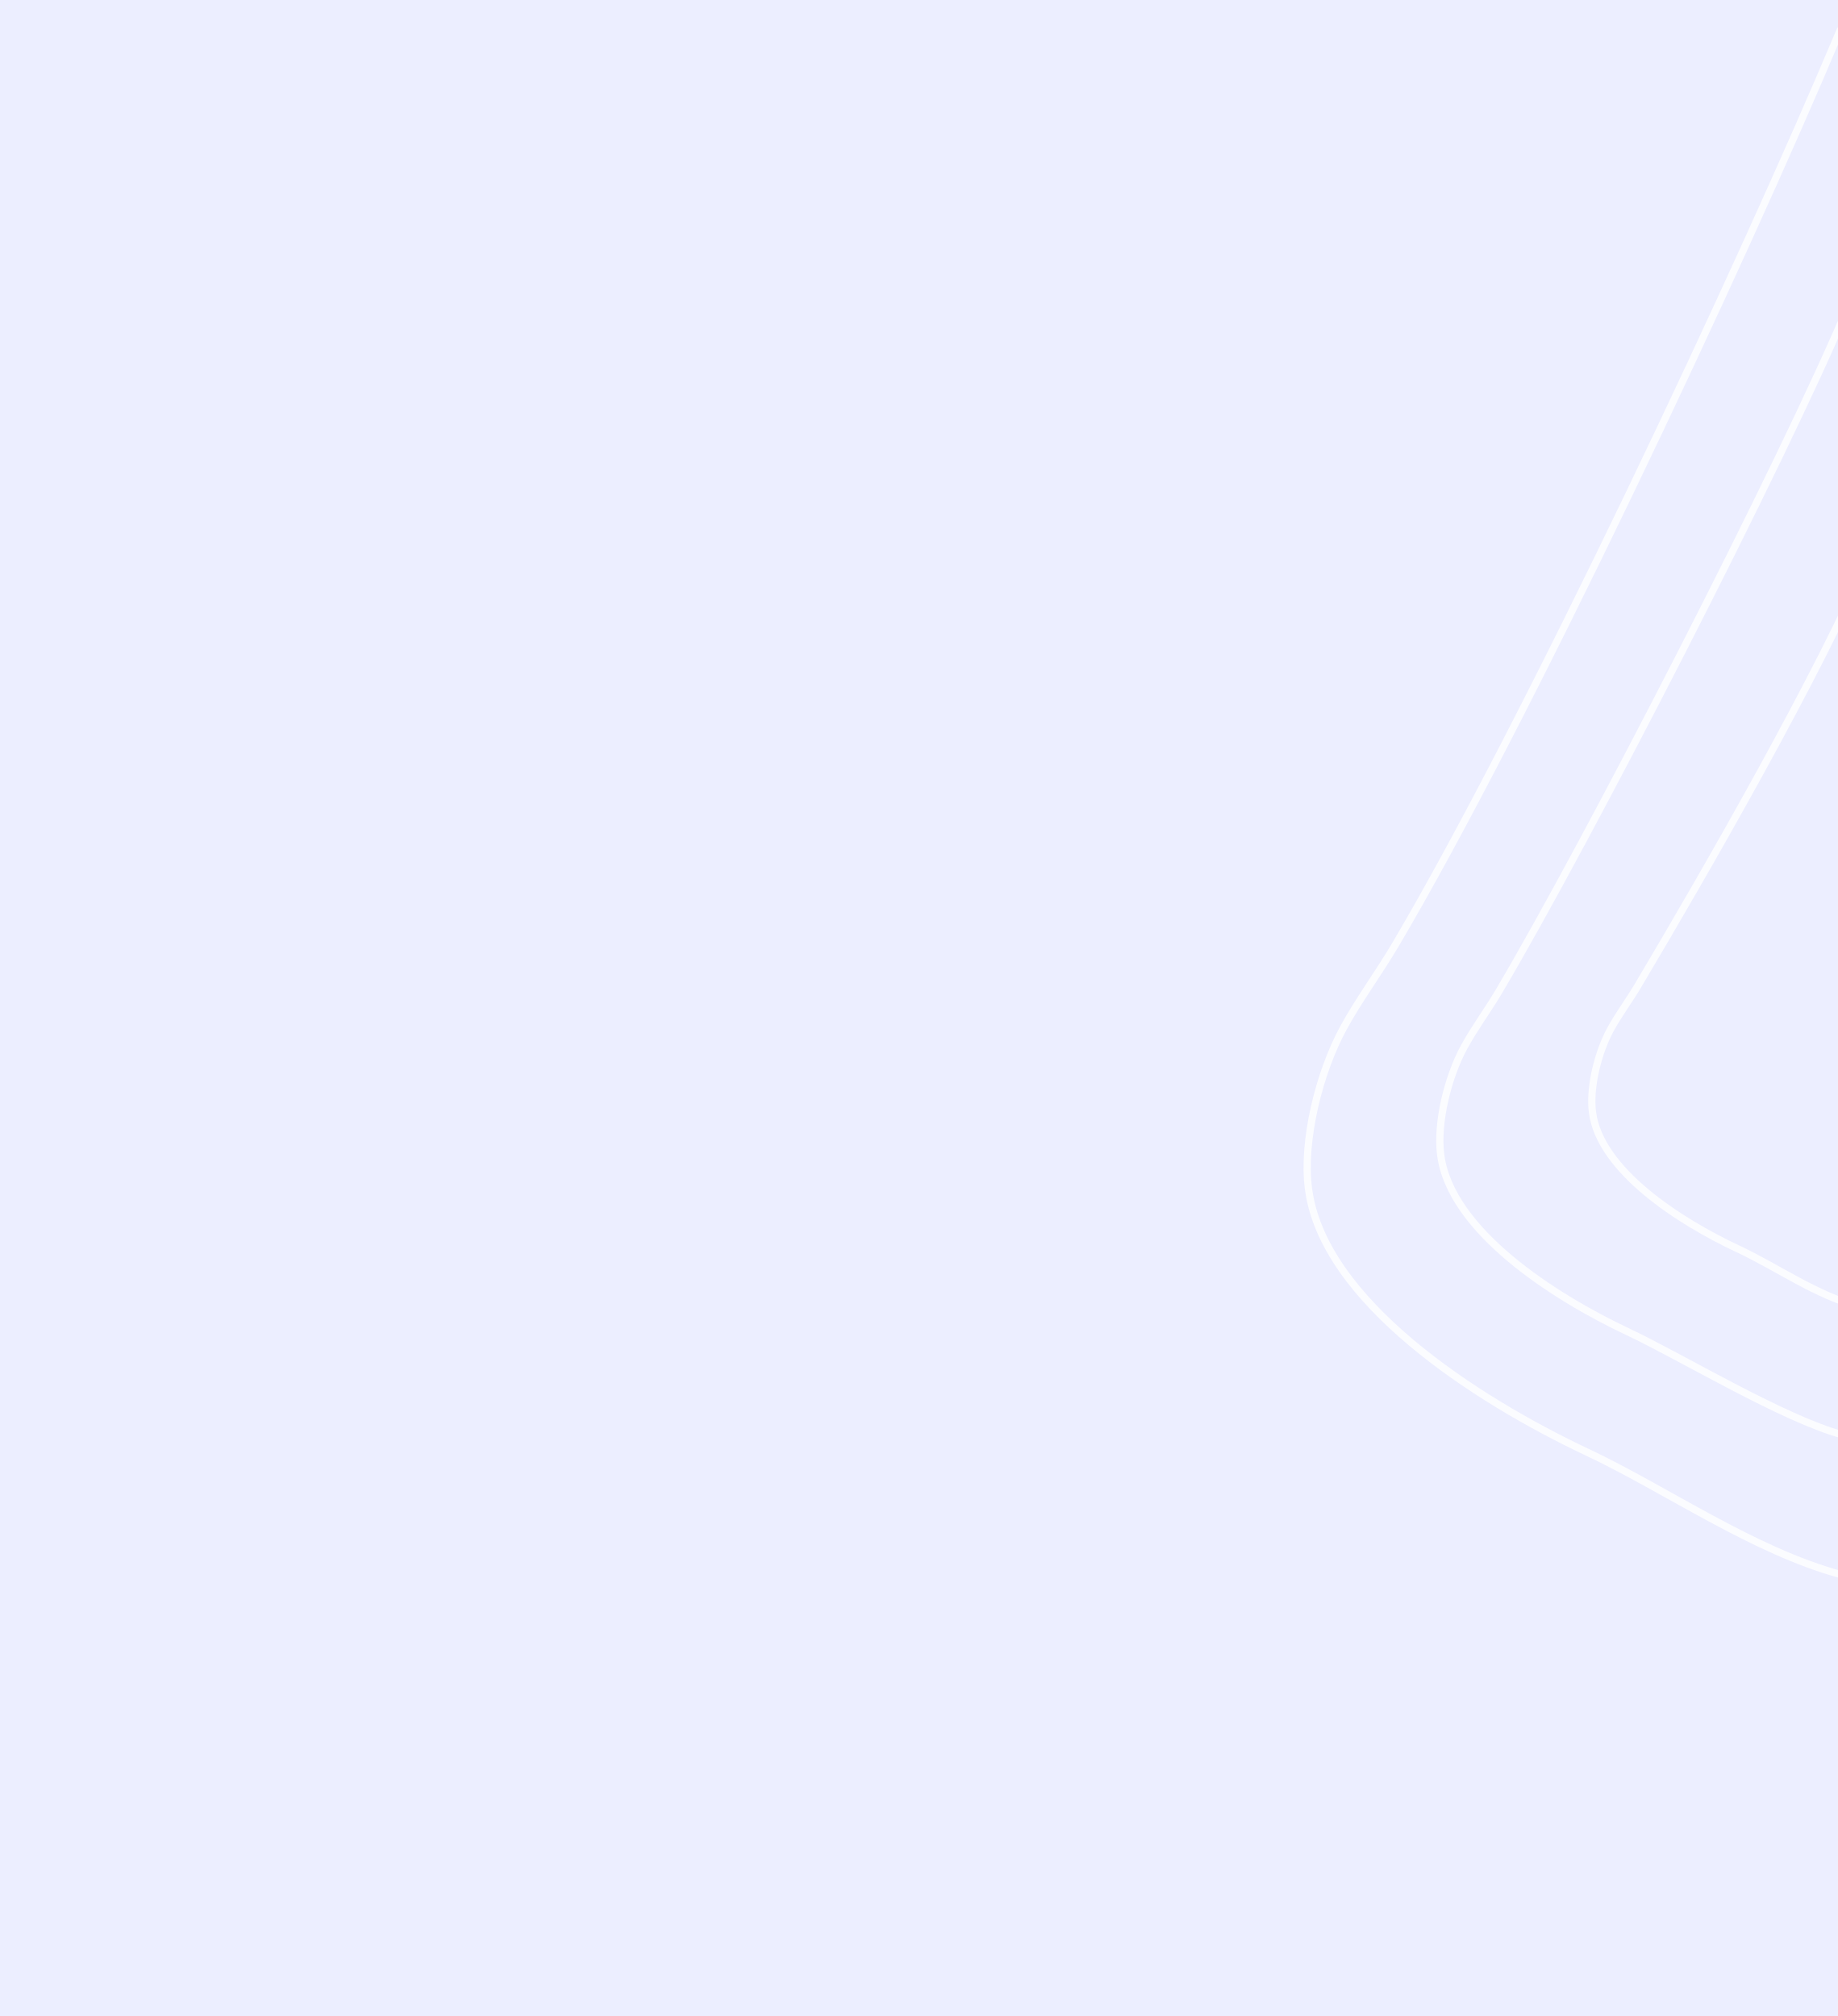
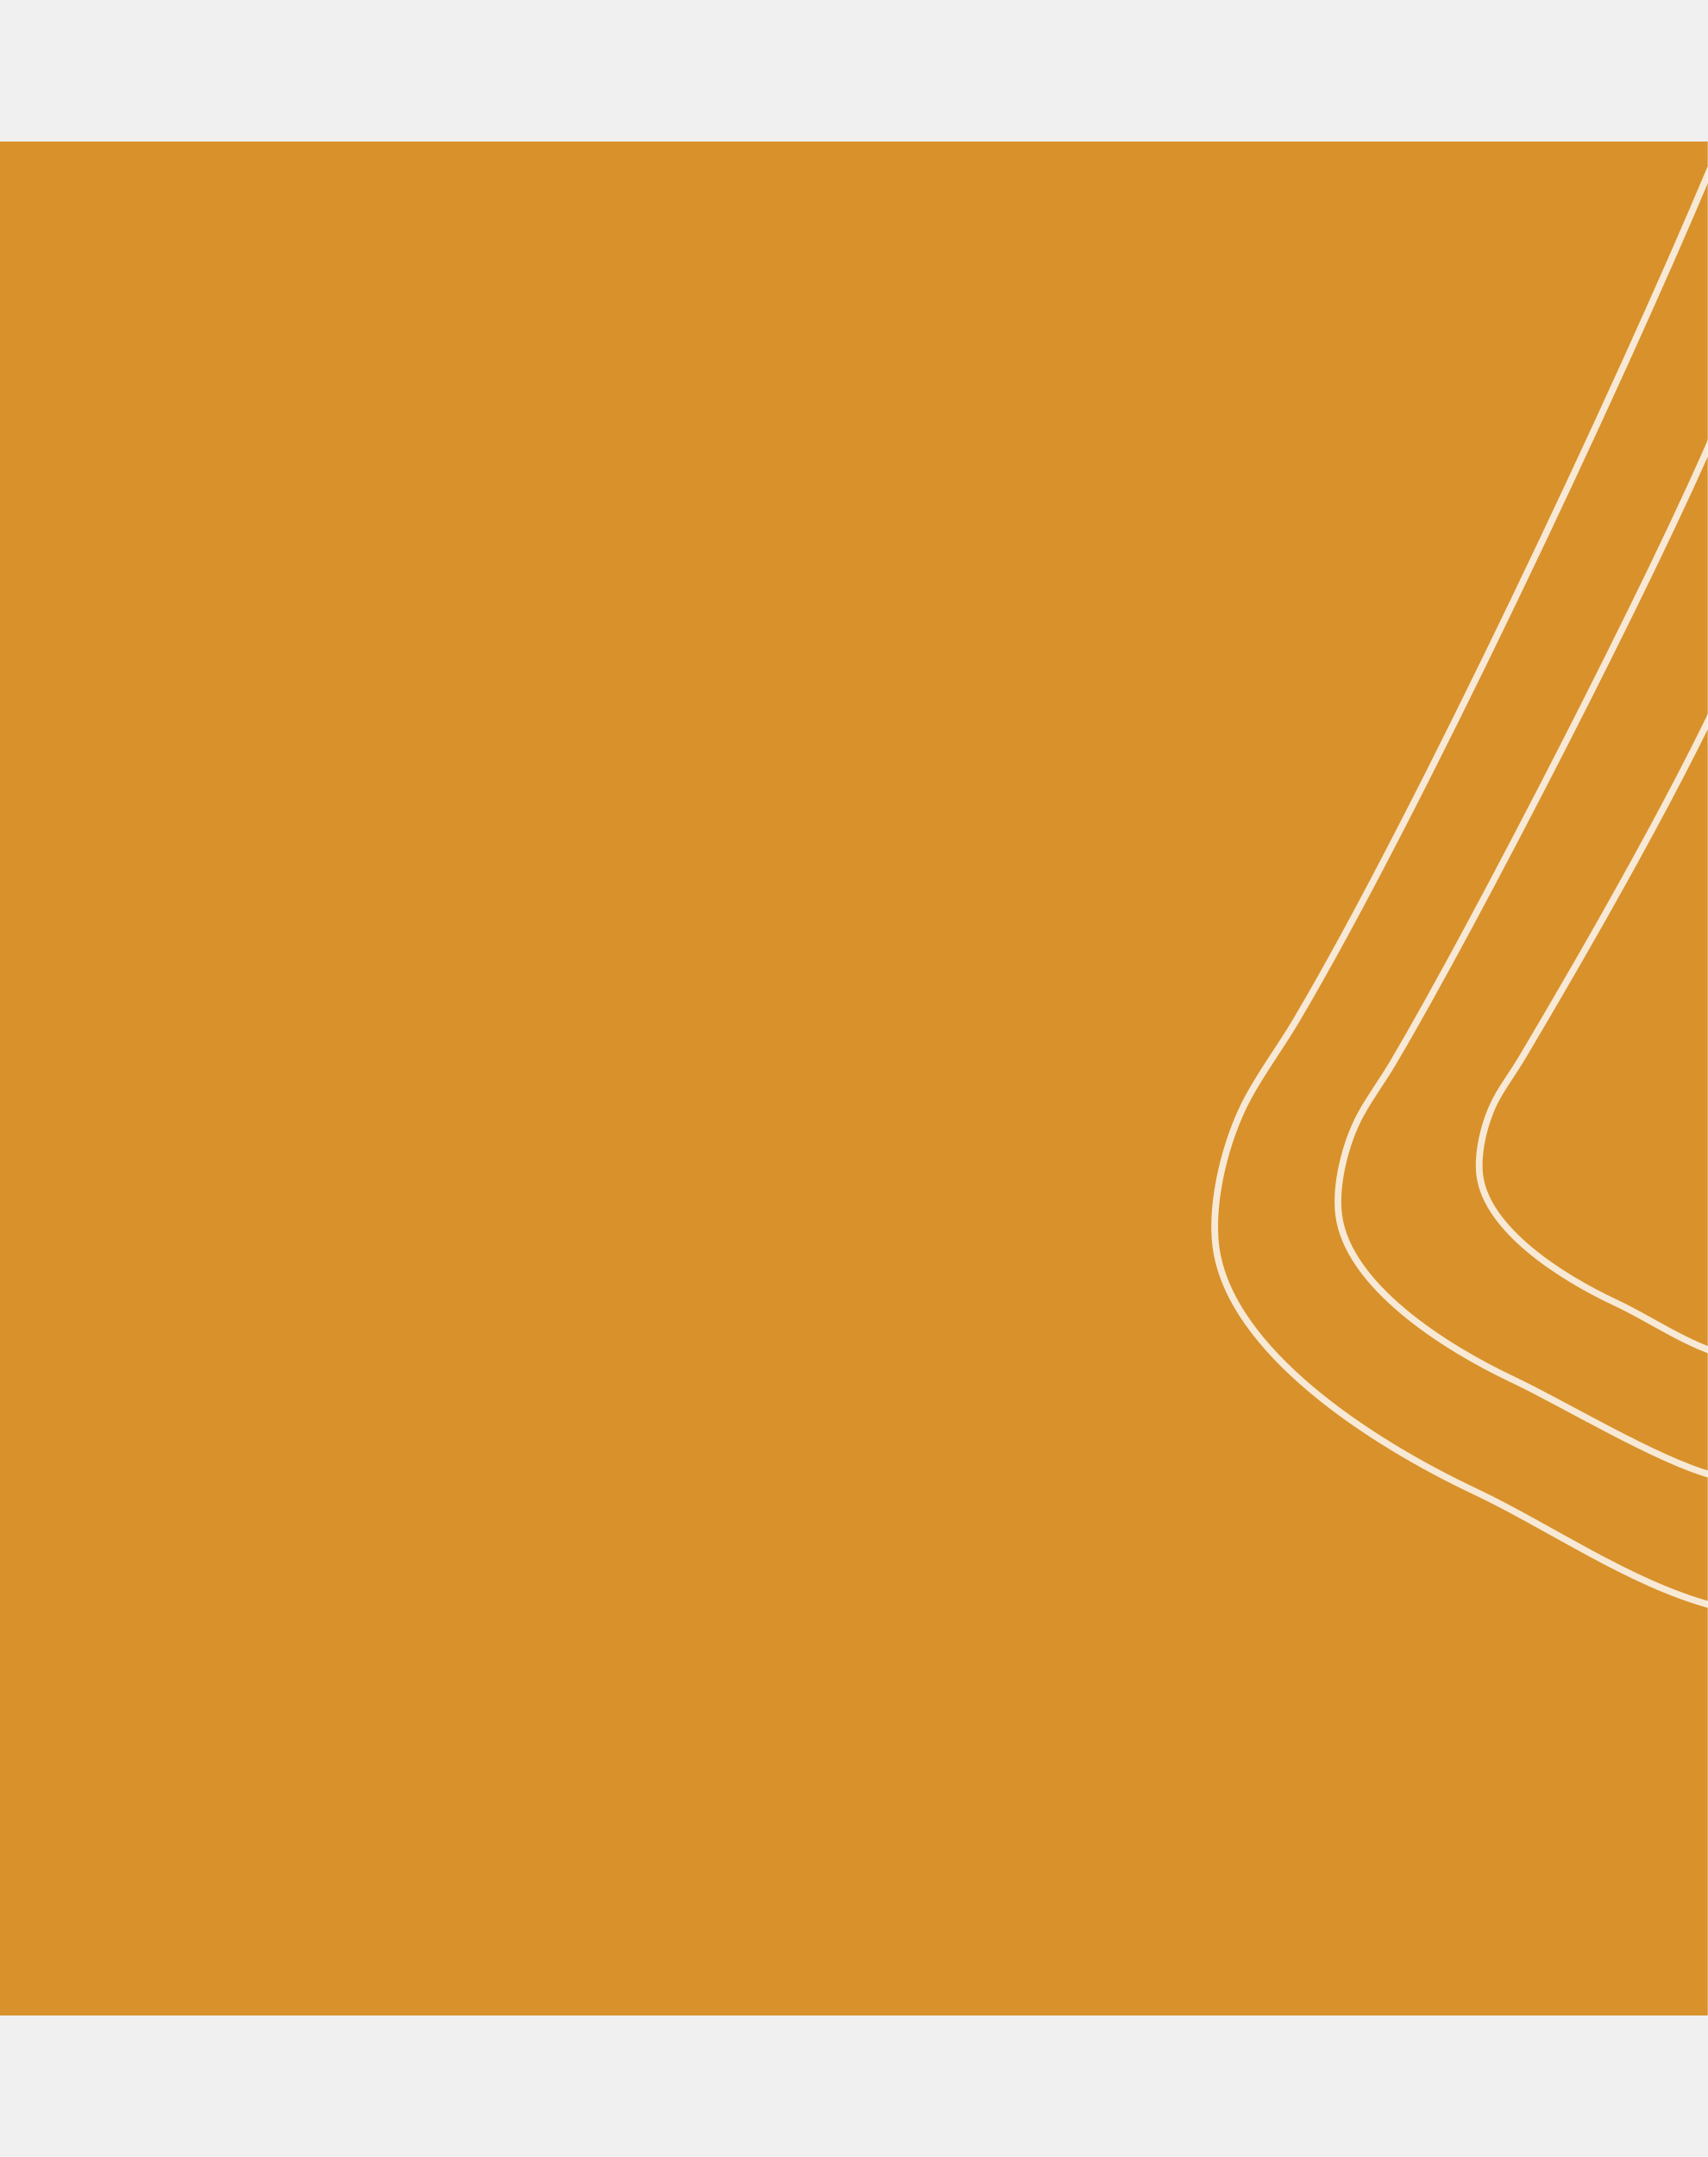
- <svg xmlns="http://www.w3.org/2000/svg" width="762" height="836" viewBox="0 0 762 836" fill="none">
-   <rect width="762" height="836" fill="#ECEEFF" />
+ <svg xmlns="http://www.w3.org/2000/svg" width="662" height="836" viewBox="0 0 762 836" fill="none">
+   <rect width="762" height="836" fill="#d9912B" />
  <path d="M776 228.5C754.779 278.75 707.308 361.336 678.993 408.981C675.447 414.949 671.128 420.721 667.822 426.767C662.602 436.314 658.945 450.959 660.293 461.263C663.443 485.344 696.312 506.5 720.522 517.845C737.613 525.854 752.508 536.98 771.523 542.081" stroke="white" stroke-opacity="0.8" stroke-width="3" stroke-linecap="round" />
  <path d="M766.5 126.5C739.097 191.71 658.076 349.258 621.512 411.089C616.932 418.833 611.354 426.323 607.085 434.17C600.345 446.559 595.623 465.564 597.363 478.936C601.431 510.186 643.876 537.641 675.14 552.363C697.21 562.756 739.445 588.381 764 595" stroke="white" stroke-opacity="0.8" stroke-width="3" stroke-linecap="round" />
  <path d="M763 12.5C722.276 109.52 632.766 300.027 578.427 392.019C571.622 403.54 563.332 414.684 556.988 426.358C546.971 444.791 539.953 473.066 542.54 492.962C548.584 539.456 611.663 580.303 658.125 602.208C690.923 617.67 727.009 643.152 763.5 653" stroke="white" stroke-opacity="0.8" stroke-width="3" stroke-linecap="round" />
</svg>
